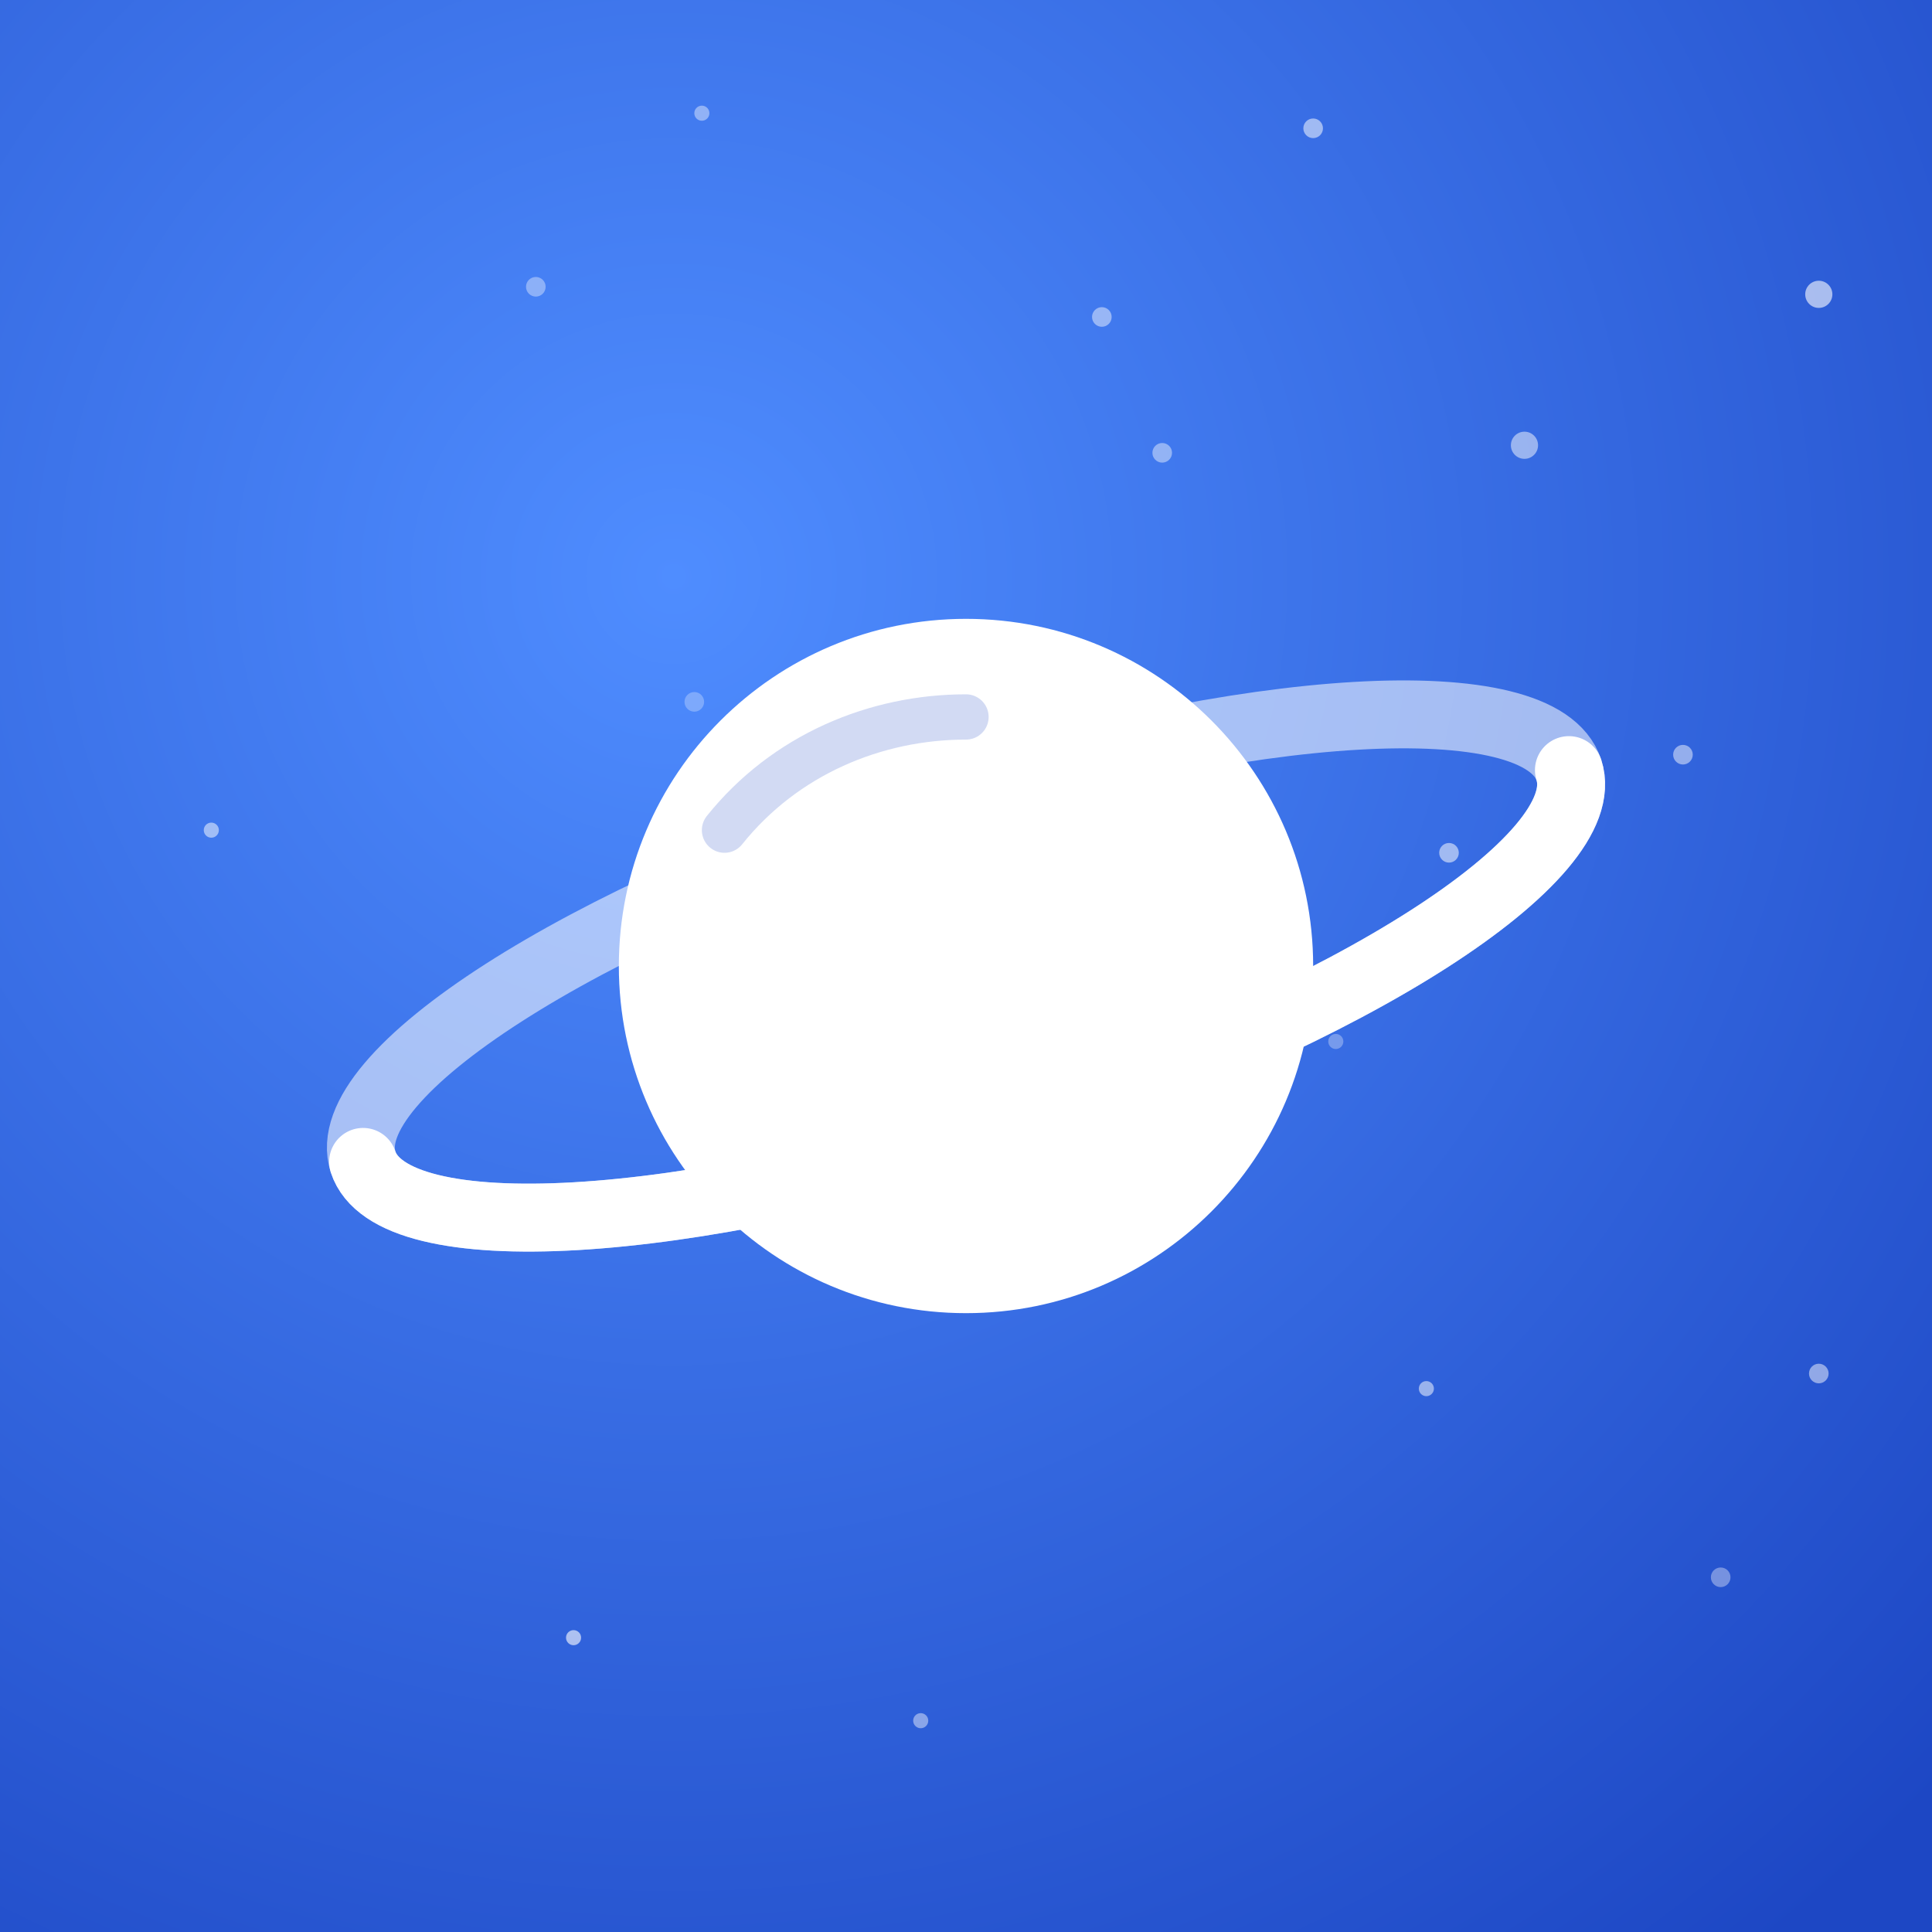
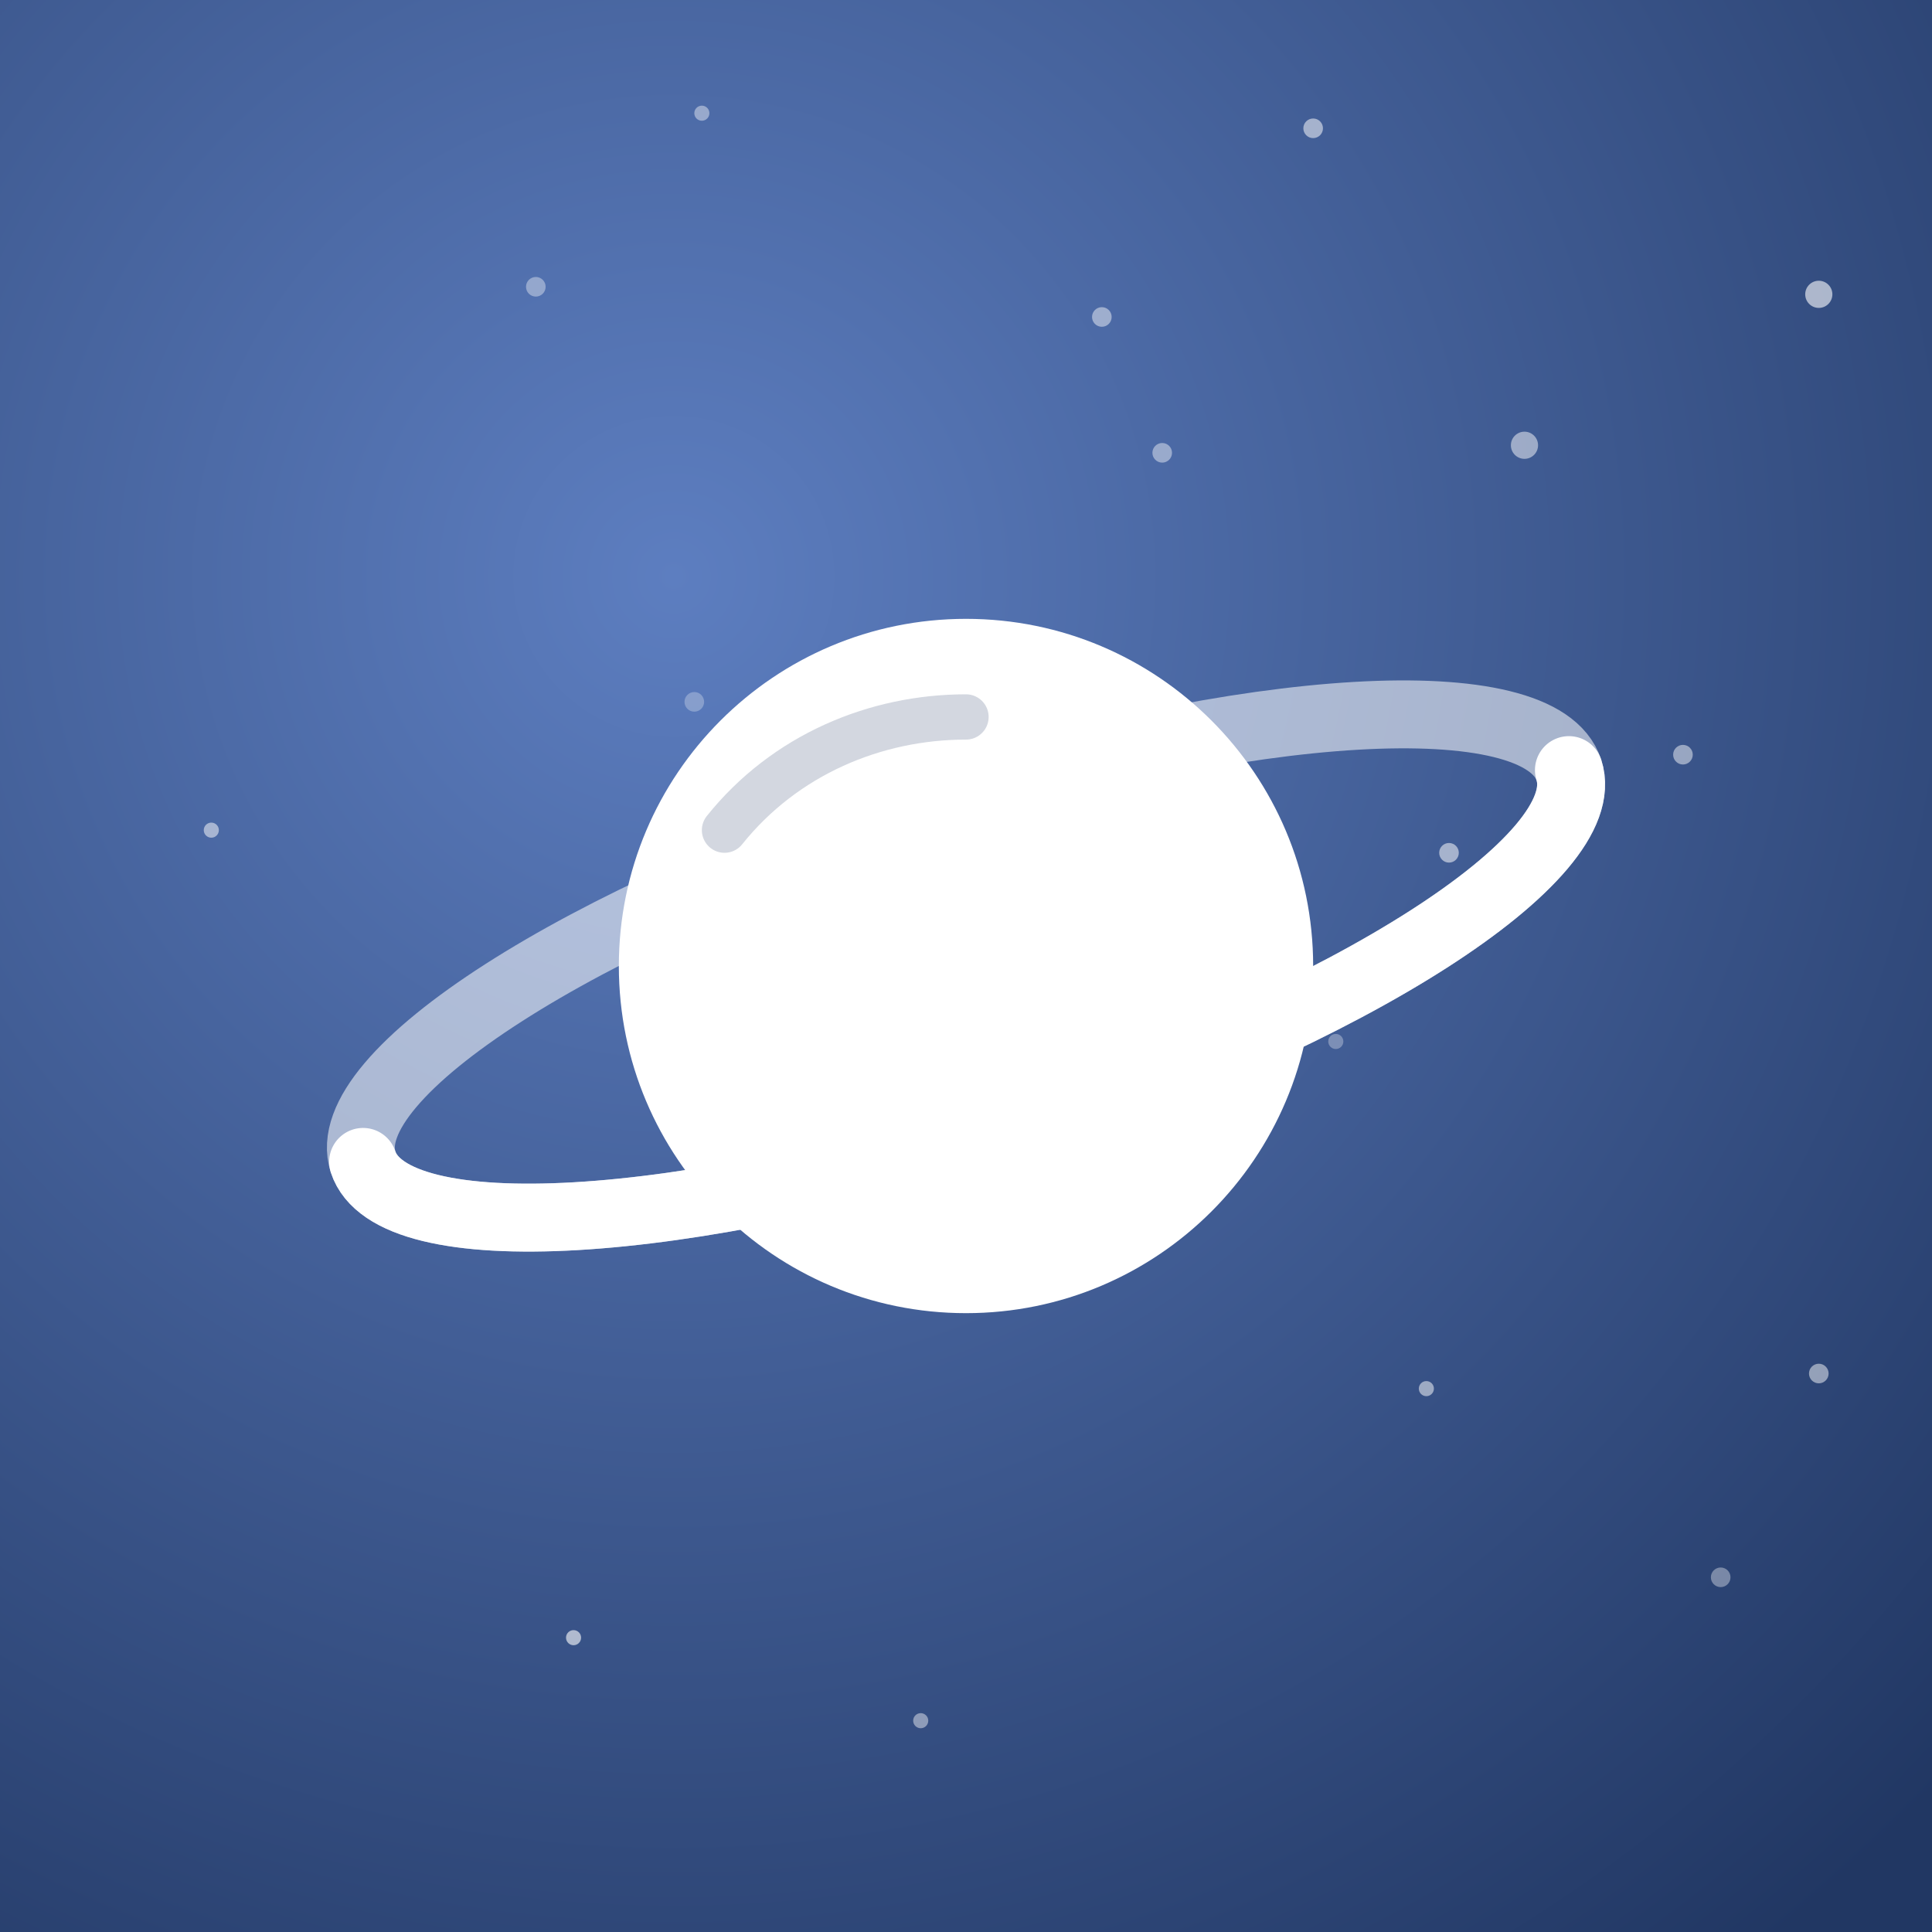
<svg xmlns="http://www.w3.org/2000/svg" width="256" height="256" viewBox="0 0 256 256">
  <defs>
    <radialGradient id="g" cx=".35" cy=".3" r=".9">
-       <stop offset="0" stop-color="#4f8dff" />
-       <stop offset="1" stop-color="#1d47c4" />
+       <stop offset="0" stop-color="#5d7ec0" />
+       <stop offset="1" stop-color="#213763" />
    </radialGradient>
  </defs>
  <rect width="256" height="256" fill="url(#g)" />
  <circle cx="241" cy="182" r="1.3" fill="#fff" opacity="0.49" />
  <circle cx="174" cy="17" r="1.3" fill="#fff" opacity="0.52" />
  <circle cx="76" cy="217" r="1" fill="#fff" opacity="0.60" />
  <circle cx="71" cy="38" r="1.3" fill="#fff" opacity="0.38" />
  <circle cx="92" cy="93" r="1.3" fill="#fff" opacity="0.28" />
  <circle cx="228" cy="209" r="1.3" fill="#fff" opacity="0.37" />
  <circle cx="120" cy="149" r="1.3" fill="#fff" opacity="0.56" />
  <circle cx="192" cy="113" r="1.3" fill="#fff" opacity="0.53" />
  <circle cx="85" cy="119" r="1.3" fill="#fff" opacity="0.52" />
  <circle cx="28" cy="110" r="1" fill="#fff" opacity="0.51" />
  <circle cx="114" cy="170" r="1.3" fill="#fff" opacity="0.33" />
  <circle cx="177" cy="138" r="1" fill="#fff" opacity="0.31" />
  <circle cx="223" cy="100" r="1.3" fill="#fff" opacity="0.48" />
  <circle cx="189" cy="184" r="1" fill="#fff" opacity="0.51" />
  <circle cx="241" cy="39" r="1.8" fill="#fff" opacity="0.59" />
  <circle cx="154" cy="60" r="1.3" fill="#fff" opacity="0.43" />
  <circle cx="153" cy="154" r="1" fill="#fff" opacity="0.40" />
  <circle cx="122" cy="228" r="1" fill="#fff" opacity="0.44" />
  <circle cx="113" cy="143" r="1.8" fill="#fff" opacity="0.54" />
  <circle cx="202" cy="59" r="1.8" fill="#fff" opacity="0.49" />
  <circle cx="146" cy="42" r="1.3" fill="#fff" opacity="0.46" />
  <circle cx="93" cy="15" r="1" fill="#fff" opacity="0.42" />
  <g class="ground" />
  <g transform="translate(0 0)">
    <ellipse cx="128" cy="128" rx="84" ry="22" fill="none" stroke="#fff" stroke-width="9" opacity=".55" transform="rotate(-18 128 128)" />
    <circle cx="128" cy="128" r="46" fill="#fff" />
-     <path d="M96 110c8-10 20-15 32-15" stroke="#1d47c4" stroke-width="6" stroke-linecap="round" fill="none" opacity=".2" />
+     <path d="M96 110c8-10 20-15 32-15" stroke="#213763" stroke-width="6" stroke-linecap="round" fill="none" opacity=".2" />
    <path d="M44 128A84 22 0 0 0 212 128" fill="none" stroke="#fff" stroke-width="9" stroke-linecap="round" transform="rotate(-18 128 128)" />
  </g>
</svg>
